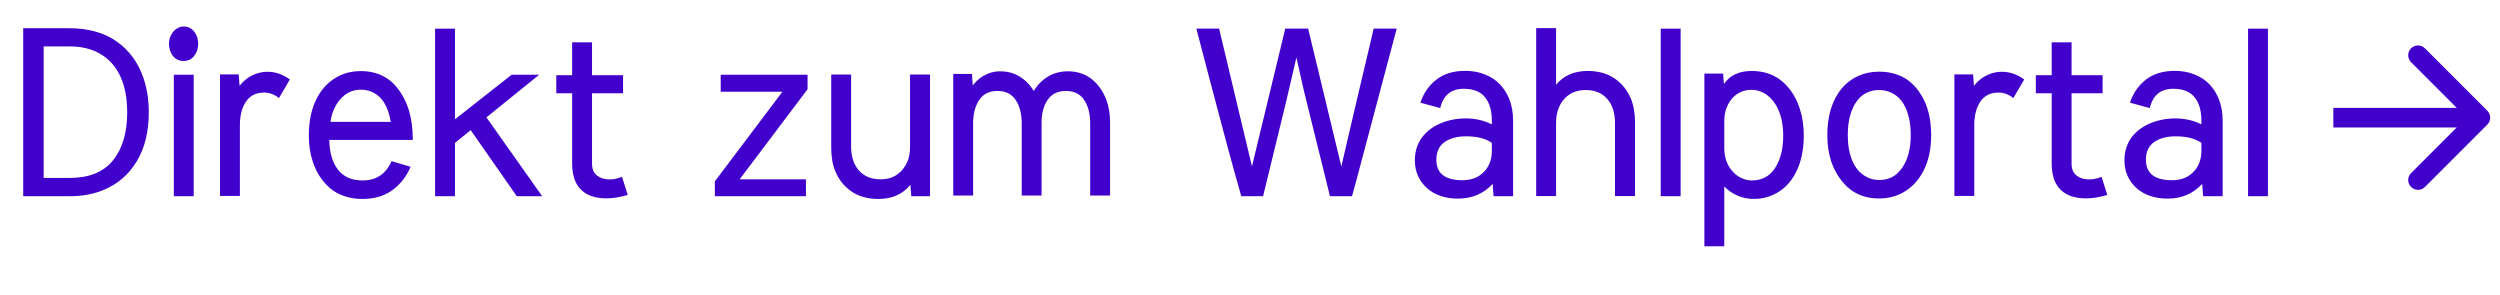
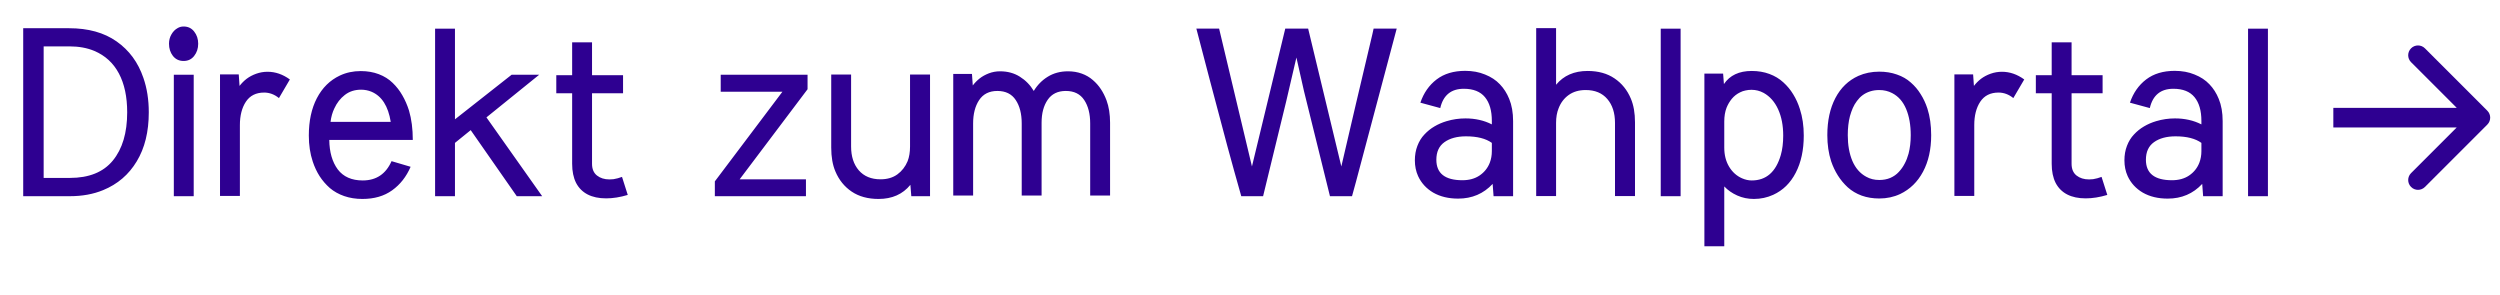
<svg xmlns="http://www.w3.org/2000/svg" width="85" height="10" viewBox="0 0 255 30" fill="none">
-   <path d="M7.125 18.148C9.078 18.148 10.539 17.559 11.508 16.379C12.484 15.191 12.973 13.551 12.973 11.457C12.973 9.871 12.691 8.551 12.129 7.496C11.566 6.434 10.734 5.668 9.633 5.199C8.898 4.887 8.043 4.73 7.066 4.73H4.453V18.148H7.125ZM2.367 20.012V2.879H7.043C9.004 2.879 10.621 3.328 11.895 4.227C13.176 5.125 14.086 6.363 14.625 7.941C14.992 8.996 15.176 10.168 15.176 11.457C15.176 13.441 14.766 15.109 13.945 16.461C13.133 17.812 11.992 18.789 10.523 19.391C9.523 19.805 8.391 20.012 7.125 20.012H2.367ZM19.805 5.703C19.539 6.047 19.18 6.219 18.727 6.219C18.273 6.219 17.91 6.047 17.637 5.703C17.371 5.359 17.238 4.945 17.238 4.461C17.238 4.109 17.32 3.793 17.484 3.512C17.648 3.223 17.859 3.008 18.117 2.867C18.297 2.758 18.5 2.703 18.727 2.703C19.18 2.703 19.539 2.875 19.805 3.219C20.078 3.562 20.215 3.977 20.215 4.461C20.215 4.945 20.078 5.359 19.805 5.703ZM19.758 20.012H17.73V7.625H19.758V20.012ZM28.453 10.004C27.992 9.629 27.488 9.441 26.941 9.441C26.113 9.441 25.492 9.754 25.078 10.379C24.672 10.996 24.469 11.789 24.469 12.758V19.988H22.441V7.59H24.352L24.434 8.762C24.645 8.488 24.887 8.246 25.16 8.035C25.441 7.824 25.766 7.652 26.133 7.52C26.508 7.387 26.895 7.32 27.293 7.32C28.09 7.32 28.848 7.582 29.566 8.105L28.453 10.004ZM41.883 17.012C41.445 18.027 40.816 18.828 39.996 19.414C39.184 20 38.172 20.293 36.961 20.293C36.289 20.293 35.672 20.195 35.109 20C34.547 19.805 34.059 19.531 33.645 19.18C33.238 18.82 32.891 18.418 32.602 17.973C32.312 17.52 32.078 17.02 31.898 16.473C31.633 15.676 31.5 14.793 31.5 13.824C31.5 12.34 31.773 11.07 32.32 10.016C32.875 8.953 33.656 8.184 34.664 7.707C35.312 7.402 36.023 7.25 36.797 7.25C37.469 7.25 38.082 7.355 38.637 7.566C39.191 7.777 39.664 8.074 40.055 8.457C40.445 8.832 40.773 9.254 41.039 9.723C41.312 10.191 41.539 10.711 41.719 11.281C41.977 12.156 42.105 13.152 42.105 14.27H33.586C33.602 15.52 33.891 16.523 34.453 17.281C35.023 18.031 35.871 18.406 36.996 18.406C38.379 18.406 39.359 17.75 39.938 16.438L41.883 17.012ZM39.855 12.43C39.598 10.828 38.945 9.805 37.898 9.359C37.562 9.219 37.207 9.148 36.832 9.148C36.184 9.148 35.629 9.328 35.168 9.688C34.715 10.039 34.359 10.496 34.102 11.059C33.906 11.465 33.777 11.922 33.715 12.43H39.855ZM46.406 14.574V20.012H44.379V2.926H46.406V12.172L52.184 7.625H54.996L49.617 11.973L55.301 20.012H52.711L48.012 13.273L46.406 14.574ZM61.828 20.234C61.086 20.234 60.457 20.102 59.941 19.836C59.426 19.57 59.031 19.176 58.758 18.652C58.492 18.121 58.359 17.473 58.359 16.707V9.512H56.742V7.672H58.359V4.32H60.387V7.672H63.551V9.512H60.387V16.707C60.387 17.238 60.555 17.637 60.891 17.902C61.227 18.168 61.652 18.301 62.168 18.301C62.301 18.301 62.438 18.293 62.578 18.277C62.727 18.254 62.871 18.223 63.012 18.184C63.16 18.145 63.305 18.098 63.445 18.043L64.031 19.883C63.25 20.117 62.516 20.234 61.828 20.234ZM73.512 9.359V7.625H82.371V9.102L75.445 18.289H82.207V20.012H72.914V18.5L79.805 9.359H73.512ZM92.859 18.852C92.078 19.812 90.996 20.293 89.613 20.293C88.527 20.293 87.613 20.043 86.871 19.543C86.129 19.043 85.574 18.355 85.207 17.48C84.926 16.816 84.785 16.008 84.785 15.055V7.602H86.812V14.949C86.812 15.957 87.074 16.766 87.598 17.375C88.129 17.984 88.867 18.289 89.812 18.289C90.5 18.289 91.074 18.121 91.535 17.785C91.996 17.449 92.344 17 92.578 16.438C92.742 16.016 92.824 15.52 92.824 14.949V7.602H94.863V20.012H92.953L92.859 18.852ZM99.223 8.715C99.434 8.441 99.668 8.203 99.926 8C100.184 7.797 100.492 7.625 100.852 7.484C101.219 7.344 101.602 7.273 102 7.273C102.773 7.273 103.449 7.457 104.027 7.824C104.613 8.191 105.086 8.676 105.445 9.277C105.812 8.668 106.289 8.184 106.875 7.824C107.469 7.457 108.156 7.273 108.938 7.273C109.445 7.273 109.914 7.352 110.344 7.508C110.773 7.664 111.148 7.883 111.469 8.164C111.789 8.438 112.062 8.746 112.289 9.09C112.516 9.434 112.707 9.812 112.863 10.227C113.105 10.883 113.227 11.645 113.227 12.512V19.941H111.199V12.594C111.199 11.609 110.996 10.812 110.59 10.203C110.184 9.586 109.559 9.277 108.715 9.277C107.895 9.277 107.277 9.578 106.863 10.18C106.449 10.781 106.242 11.559 106.242 12.512V19.941H104.215V12.594C104.215 11.609 104.012 10.812 103.605 10.203C103.199 9.586 102.574 9.277 101.73 9.277C100.902 9.277 100.281 9.59 99.867 10.215C99.461 10.832 99.258 11.625 99.258 12.594V19.941H97.231V7.543H99.141L99.223 8.715ZM124.348 2.914L127.699 16.977L131.098 2.914H133.43L136.816 16.977C137.77 12.859 138.82 8.383 139.969 3.547C140.023 3.305 140.07 3.094 140.109 2.914H142.465C142.293 3.539 140.906 8.754 138.305 18.559C138.172 19.059 138.039 19.543 137.906 20.012H135.656L133.008 9.301L132.234 5.867C131.914 7.281 131.566 8.773 131.191 10.344C130.816 11.906 130.391 13.652 129.914 15.582C129.445 17.504 129.086 18.98 128.836 20.012H126.609C126.125 18.309 125.648 16.594 125.18 14.867C124.719 13.141 124.133 10.934 123.422 8.246C122.719 5.551 122.254 3.773 122.027 2.914H124.348ZM149.309 9.055C148.012 9.055 147.211 9.711 146.906 11.023L144.879 10.473C145.215 9.48 145.766 8.691 146.531 8.105C147.297 7.52 148.27 7.227 149.449 7.227C150.199 7.227 150.875 7.352 151.477 7.602C152.086 7.844 152.59 8.176 152.988 8.598C153.387 9.012 153.703 9.508 153.938 10.086C154.203 10.727 154.336 11.484 154.336 12.359V20.012H152.344L152.25 18.758C151.32 19.758 150.148 20.258 148.734 20.258C147.75 20.258 146.902 20.055 146.191 19.648C145.488 19.234 144.973 18.672 144.645 17.961C144.426 17.477 144.316 16.941 144.316 16.355C144.316 15.816 144.402 15.324 144.574 14.879C144.746 14.426 144.984 14.039 145.289 13.719C145.594 13.391 145.934 13.117 146.309 12.898C146.691 12.672 147.105 12.492 147.551 12.359C148.176 12.172 148.816 12.078 149.473 12.078C150.473 12.078 151.371 12.281 152.168 12.688V12.336C152.168 11.289 151.934 10.48 151.465 9.91C150.996 9.34 150.277 9.055 149.309 9.055ZM149.531 13.906C148.617 13.906 147.883 14.105 147.328 14.504C146.781 14.895 146.508 15.492 146.508 16.297C146.508 17.688 147.395 18.383 149.168 18.383C149.855 18.383 150.438 18.223 150.914 17.902C151.398 17.574 151.746 17.141 151.957 16.602C152.098 16.234 152.168 15.84 152.168 15.418V14.574C151.551 14.129 150.672 13.906 149.531 13.906ZM158.719 8.645C159.492 7.707 160.562 7.238 161.93 7.238C163.023 7.238 163.941 7.492 164.684 8C165.426 8.5 165.98 9.188 166.348 10.062C166.629 10.727 166.77 11.531 166.77 12.477V20H164.73V12.535C164.73 11.52 164.469 10.707 163.945 10.098C163.422 9.488 162.688 9.184 161.742 9.184C161.055 9.184 160.477 9.352 160.008 9.688C159.539 10.023 159.195 10.477 158.977 11.047C158.805 11.469 158.719 11.965 158.719 12.535V20H156.691V2.867H158.719V8.645ZM169.395 20.012V2.926H171.422V20.012H169.395ZM178.898 20.293C178.289 20.293 177.723 20.176 177.199 19.941C176.676 19.707 176.234 19.398 175.875 19.016V25.121H173.848V7.508H175.758L175.84 8.574C176.441 7.684 177.387 7.238 178.676 7.238C179.332 7.238 179.934 7.34 180.48 7.543C181.027 7.746 181.5 8.031 181.898 8.398C182.297 8.758 182.633 9.164 182.906 9.617C183.188 10.07 183.414 10.57 183.586 11.117C183.852 11.93 183.984 12.832 183.984 13.824C183.984 15.301 183.711 16.566 183.164 17.621C182.625 18.668 181.859 19.418 180.867 19.871C180.25 20.152 179.594 20.293 178.898 20.293ZM175.875 15.055C175.875 15.805 176.039 16.453 176.367 17C176.695 17.547 177.133 17.941 177.68 18.184C178.016 18.332 178.348 18.406 178.676 18.406C180.152 18.406 181.141 17.543 181.641 15.816C181.805 15.246 181.887 14.582 181.887 13.824C181.887 12.801 181.715 11.91 181.371 11.152C181.027 10.395 180.535 9.836 179.895 9.477C179.504 9.266 179.09 9.16 178.652 9.16C178.434 9.16 178.227 9.184 178.031 9.23C177.836 9.27 177.656 9.332 177.492 9.418C177.328 9.496 177.176 9.59 177.035 9.699C176.895 9.809 176.766 9.934 176.648 10.074C176.539 10.207 176.438 10.352 176.344 10.508C176.258 10.656 176.18 10.816 176.109 10.988C175.953 11.395 175.875 11.863 175.875 12.395V15.055ZM196.98 13.789C196.98 15.234 196.703 16.477 196.148 17.516C195.594 18.555 194.816 19.312 193.816 19.789C193.168 20.094 192.457 20.246 191.684 20.246C191.035 20.246 190.438 20.148 189.891 19.953C189.344 19.75 188.871 19.469 188.473 19.109C188.082 18.75 187.746 18.348 187.465 17.902C187.184 17.457 186.953 16.969 186.773 16.438C186.516 15.641 186.387 14.758 186.387 13.789C186.387 12.312 186.66 11.051 187.207 10.004C187.754 8.957 188.535 8.203 189.551 7.742C190.199 7.453 190.91 7.309 191.684 7.309C192.34 7.309 192.941 7.406 193.488 7.602C194.035 7.789 194.504 8.059 194.895 8.41C195.293 8.754 195.629 9.148 195.902 9.594C196.184 10.031 196.414 10.523 196.594 11.07C196.852 11.867 196.98 12.773 196.98 13.789ZM194.895 13.789C194.895 12.75 194.738 11.859 194.426 11.117C194.113 10.367 193.641 9.828 193.008 9.5C192.609 9.289 192.168 9.184 191.684 9.184C191.348 9.184 191.035 9.23 190.746 9.324C190.457 9.418 190.203 9.547 189.984 9.711C189.773 9.867 189.582 10.062 189.41 10.297C189.238 10.523 189.098 10.762 188.988 11.012C188.879 11.262 188.781 11.539 188.695 11.844C188.547 12.414 188.473 13.062 188.473 13.789C188.473 14.797 188.629 15.672 188.941 16.414C189.262 17.156 189.734 17.695 190.359 18.031C190.75 18.25 191.191 18.359 191.684 18.359C192.098 18.359 192.473 18.289 192.809 18.148C193.152 18 193.441 17.797 193.676 17.539C193.918 17.281 194.117 17 194.273 16.695C194.438 16.391 194.57 16.051 194.672 15.676C194.82 15.113 194.895 14.484 194.895 13.789ZM205.359 10.004C204.898 9.629 204.395 9.441 203.848 9.441C203.02 9.441 202.398 9.754 201.984 10.379C201.578 10.996 201.375 11.789 201.375 12.758V19.988H199.348V7.59H201.258L201.34 8.762C201.551 8.488 201.793 8.246 202.066 8.035C202.348 7.824 202.672 7.652 203.039 7.52C203.414 7.387 203.801 7.32 204.199 7.32C204.996 7.32 205.754 7.582 206.473 8.105L205.359 10.004ZM212.742 20.234C212 20.234 211.371 20.102 210.855 19.836C210.34 19.57 209.945 19.176 209.672 18.652C209.406 18.121 209.273 17.473 209.273 16.707V9.512H207.656V7.672H209.273V4.32H211.301V7.672H214.465V9.512H211.301V16.707C211.301 17.238 211.469 17.637 211.805 17.902C212.141 18.168 212.566 18.301 213.082 18.301C213.215 18.301 213.352 18.293 213.492 18.277C213.641 18.254 213.785 18.223 213.926 18.184C214.074 18.145 214.219 18.098 214.359 18.043L214.945 19.883C214.164 20.117 213.43 20.234 212.742 20.234ZM221.684 9.055C220.387 9.055 219.586 9.711 219.281 11.023L217.254 10.473C217.59 9.48 218.141 8.691 218.906 8.105C219.672 7.52 220.645 7.227 221.824 7.227C222.574 7.227 223.25 7.352 223.852 7.602C224.461 7.844 224.965 8.176 225.363 8.598C225.762 9.012 226.078 9.508 226.312 10.086C226.578 10.727 226.711 11.484 226.711 12.359V20.012H224.719L224.625 18.758C223.695 19.758 222.523 20.258 221.109 20.258C220.125 20.258 219.277 20.055 218.566 19.648C217.863 19.234 217.348 18.672 217.02 17.961C216.801 17.477 216.691 16.941 216.691 16.355C216.691 15.816 216.777 15.324 216.949 14.879C217.121 14.426 217.359 14.039 217.664 13.719C217.969 13.391 218.309 13.117 218.684 12.898C219.066 12.672 219.48 12.492 219.926 12.359C220.551 12.172 221.191 12.078 221.848 12.078C222.848 12.078 223.746 12.281 224.543 12.688V12.336C224.543 11.289 224.309 10.48 223.84 9.91C223.371 9.34 222.652 9.055 221.684 9.055ZM221.906 13.906C220.992 13.906 220.258 14.105 219.703 14.504C219.156 14.895 218.883 15.492 218.883 16.297C218.883 17.688 219.77 18.383 221.543 18.383C222.23 18.383 222.812 18.223 223.289 17.902C223.773 17.574 224.121 17.141 224.332 16.602C224.473 16.234 224.543 15.84 224.543 15.418V14.574C223.926 14.129 223.047 13.906 221.906 13.906ZM229.301 20.012V2.926H231.328V20.012H229.301Z" fill="#4100CC" />
-   <path d="M253.707 12.707C254.098 12.317 254.098 11.683 253.707 11.293L247.343 4.929C246.953 4.538 246.319 4.538 245.929 4.929C245.538 5.319 245.538 5.953 245.929 6.343L251.586 12L245.929 17.657C245.538 18.047 245.538 18.68 245.929 19.071C246.319 19.462 246.953 19.462 247.343 19.071L253.707 12.707ZM238 13H253V11H238V13Z" fill="#4100CC" />
+   <path d="M7.125 18.148C9.078 18.148 10.539 17.559 11.508 16.379C12.484 15.191 12.973 13.551 12.973 11.457C12.973 9.871 12.691 8.551 12.129 7.496C11.566 6.434 10.734 5.668 9.633 5.199C8.898 4.887 8.043 4.73 7.066 4.73H4.453V18.148H7.125ZM2.367 20.012V2.879H7.043C9.004 2.879 10.621 3.328 11.895 4.227C13.176 5.125 14.086 6.363 14.625 7.941C14.992 8.996 15.176 10.168 15.176 11.457C15.176 13.441 14.766 15.109 13.945 16.461C13.133 17.812 11.992 18.789 10.523 19.391C9.523 19.805 8.391 20.012 7.125 20.012H2.367ZM19.805 5.703C19.539 6.047 19.18 6.219 18.727 6.219C18.273 6.219 17.91 6.047 17.637 5.703C17.371 5.359 17.238 4.945 17.238 4.461C17.238 4.109 17.32 3.793 17.484 3.512C17.648 3.223 17.859 3.008 18.117 2.867C18.297 2.758 18.5 2.703 18.727 2.703C19.18 2.703 19.539 2.875 19.805 3.219C20.078 3.562 20.215 3.977 20.215 4.461C20.215 4.945 20.078 5.359 19.805 5.703ZM19.758 20.012H17.73V7.625H19.758V20.012ZM28.453 10.004C27.992 9.629 27.488 9.441 26.941 9.441C26.113 9.441 25.492 9.754 25.078 10.379C24.672 10.996 24.469 11.789 24.469 12.758V19.988H22.441V7.59H24.352L24.434 8.762C24.645 8.488 24.887 8.246 25.16 8.035C25.441 7.824 25.766 7.652 26.133 7.52C26.508 7.387 26.895 7.32 27.293 7.32C28.09 7.32 28.848 7.582 29.566 8.105L28.453 10.004ZM41.883 17.012C41.445 18.027 40.816 18.828 39.996 19.414C39.184 20 38.172 20.293 36.961 20.293C36.289 20.293 35.672 20.195 35.109 20C34.547 19.805 34.059 19.531 33.645 19.18C33.238 18.82 32.891 18.418 32.602 17.973C32.312 17.52 32.078 17.02 31.898 16.473C31.633 15.676 31.5 14.793 31.5 13.824C31.5 12.34 31.773 11.07 32.32 10.016C32.875 8.953 33.656 8.184 34.664 7.707C35.312 7.402 36.023 7.25 36.797 7.25C37.469 7.25 38.082 7.355 38.637 7.566C39.191 7.777 39.664 8.074 40.055 8.457C40.445 8.832 40.773 9.254 41.039 9.723C41.312 10.191 41.539 10.711 41.719 11.281C41.977 12.156 42.105 13.152 42.105 14.27H33.586C33.602 15.52 33.891 16.523 34.453 17.281C35.023 18.031 35.871 18.406 36.996 18.406C38.379 18.406 39.359 17.75 39.938 16.438L41.883 17.012ZM39.855 12.43C39.598 10.828 38.945 9.805 37.898 9.359C37.562 9.219 37.207 9.148 36.832 9.148C36.184 9.148 35.629 9.328 35.168 9.688C34.715 10.039 34.359 10.496 34.102 11.059C33.906 11.465 33.777 11.922 33.715 12.43H39.855ZM46.406 14.574V20.012H44.379V2.926H46.406V12.172L52.184 7.625H54.996L49.617 11.973L55.301 20.012H52.711L48.012 13.273L46.406 14.574ZM61.828 20.234C61.086 20.234 60.457 20.102 59.941 19.836C59.426 19.57 59.031 19.176 58.758 18.652C58.492 18.121 58.359 17.473 58.359 16.707V9.512H56.742V7.672H58.359V4.32H60.387V7.672H63.551V9.512H60.387V16.707C60.387 17.238 60.555 17.637 60.891 17.902C61.227 18.168 61.652 18.301 62.168 18.301C62.301 18.301 62.438 18.293 62.578 18.277C62.727 18.254 62.871 18.223 63.012 18.184C63.16 18.145 63.305 18.098 63.445 18.043L64.031 19.883C63.25 20.117 62.516 20.234 61.828 20.234ZM73.512 9.359V7.625H82.371V9.102L75.445 18.289H82.207V20.012H72.914V18.5L79.805 9.359H73.512ZM92.859 18.852C92.078 19.812 90.996 20.293 89.613 20.293C88.527 20.293 87.613 20.043 86.871 19.543C86.129 19.043 85.574 18.355 85.207 17.48C84.926 16.816 84.785 16.008 84.785 15.055V7.602H86.812V14.949C86.812 15.957 87.074 16.766 87.598 17.375C88.129 17.984 88.867 18.289 89.812 18.289C90.5 18.289 91.074 18.121 91.535 17.785C91.996 17.449 92.344 17 92.578 16.438C92.742 16.016 92.824 15.52 92.824 14.949V7.602H94.863V20.012H92.953L92.859 18.852ZM99.223 8.715C99.434 8.441 99.668 8.203 99.926 8C100.184 7.797 100.492 7.625 100.852 7.484C101.219 7.344 101.602 7.273 102 7.273C102.773 7.273 103.449 7.457 104.027 7.824C104.613 8.191 105.086 8.676 105.445 9.277C105.812 8.668 106.289 8.184 106.875 7.824C107.469 7.457 108.156 7.273 108.938 7.273C109.445 7.273 109.914 7.352 110.344 7.508C110.773 7.664 111.148 7.883 111.469 8.164C111.789 8.438 112.062 8.746 112.289 9.09C112.516 9.434 112.707 9.812 112.863 10.227C113.105 10.883 113.227 11.645 113.227 12.512V19.941H111.199V12.594C111.199 11.609 110.996 10.812 110.59 10.203C110.184 9.586 109.559 9.277 108.715 9.277C107.895 9.277 107.277 9.578 106.863 10.18C106.449 10.781 106.242 11.559 106.242 12.512V19.941H104.215V12.594C104.215 11.609 104.012 10.812 103.605 10.203C103.199 9.586 102.574 9.277 101.73 9.277C100.902 9.277 100.281 9.59 99.867 10.215C99.461 10.832 99.258 11.625 99.258 12.594V19.941H97.231V7.543H99.141L99.223 8.715ZM124.348 2.914L127.699 16.977L131.098 2.914H133.43L136.816 16.977C137.77 12.859 138.82 8.383 139.969 3.547C140.023 3.305 140.07 3.094 140.109 2.914H142.465C142.293 3.539 140.906 8.754 138.305 18.559C138.172 19.059 138.039 19.543 137.906 20.012H135.656L133.008 9.301L132.234 5.867C131.914 7.281 131.566 8.773 131.191 10.344C130.816 11.906 130.391 13.652 129.914 15.582C129.445 17.504 129.086 18.98 128.836 20.012H126.609C126.125 18.309 125.648 16.594 125.18 14.867C124.719 13.141 124.133 10.934 123.422 8.246C122.719 5.551 122.254 3.773 122.027 2.914H124.348ZM149.309 9.055C148.012 9.055 147.211 9.711 146.906 11.023L144.879 10.473C145.215 9.48 145.766 8.691 146.531 8.105C147.297 7.52 148.27 7.227 149.449 7.227C150.199 7.227 150.875 7.352 151.477 7.602C152.086 7.844 152.59 8.176 152.988 8.598C153.387 9.012 153.703 9.508 153.938 10.086C154.203 10.727 154.336 11.484 154.336 12.359V20.012H152.344L152.25 18.758C151.32 19.758 150.148 20.258 148.734 20.258C147.75 20.258 146.902 20.055 146.191 19.648C145.488 19.234 144.973 18.672 144.645 17.961C144.426 17.477 144.316 16.941 144.316 16.355C144.316 15.816 144.402 15.324 144.574 14.879C144.746 14.426 144.984 14.039 145.289 13.719C145.594 13.391 145.934 13.117 146.309 12.898C146.691 12.672 147.105 12.492 147.551 12.359C148.176 12.172 148.816 12.078 149.473 12.078C150.473 12.078 151.371 12.281 152.168 12.688V12.336C152.168 11.289 151.934 10.48 151.465 9.91C150.996 9.34 150.277 9.055 149.309 9.055ZM149.531 13.906C148.617 13.906 147.883 14.105 147.328 14.504C146.781 14.895 146.508 15.492 146.508 16.297C146.508 17.688 147.395 18.383 149.168 18.383C149.855 18.383 150.438 18.223 150.914 17.902C151.398 17.574 151.746 17.141 151.957 16.602C152.098 16.234 152.168 15.84 152.168 15.418V14.574C151.551 14.129 150.672 13.906 149.531 13.906ZM158.719 8.645C159.492 7.707 160.562 7.238 161.93 7.238C163.023 7.238 163.941 7.492 164.684 8C165.426 8.5 165.98 9.188 166.348 10.062C166.629 10.727 166.77 11.531 166.77 12.477V20H164.73V12.535C164.73 11.52 164.469 10.707 163.945 10.098C163.422 9.488 162.688 9.184 161.742 9.184C161.055 9.184 160.477 9.352 160.008 9.688C159.539 10.023 159.195 10.477 158.977 11.047C158.805 11.469 158.719 11.965 158.719 12.535V20H156.691V2.867H158.719V8.645ZM169.395 20.012V2.926H171.422V20.012H169.395ZM178.898 20.293C178.289 20.293 177.723 20.176 177.199 19.941C176.676 19.707 176.234 19.398 175.875 19.016V25.121H173.848V7.508H175.758L175.84 8.574C176.441 7.684 177.387 7.238 178.676 7.238C179.332 7.238 179.934 7.34 180.48 7.543C181.027 7.746 181.5 8.031 181.898 8.398C182.297 8.758 182.633 9.164 182.906 9.617C183.188 10.07 183.414 10.57 183.586 11.117C183.852 11.93 183.984 12.832 183.984 13.824C183.984 15.301 183.711 16.566 183.164 17.621C182.625 18.668 181.859 19.418 180.867 19.871C180.25 20.152 179.594 20.293 178.898 20.293ZM175.875 15.055C175.875 15.805 176.039 16.453 176.367 17C176.695 17.547 177.133 17.941 177.68 18.184C178.016 18.332 178.348 18.406 178.676 18.406C180.152 18.406 181.141 17.543 181.641 15.816C181.805 15.246 181.887 14.582 181.887 13.824C181.887 12.801 181.715 11.91 181.371 11.152C181.027 10.395 180.535 9.836 179.895 9.477C179.504 9.266 179.09 9.16 178.652 9.16C178.434 9.16 178.227 9.184 178.031 9.23C177.836 9.27 177.656 9.332 177.492 9.418C177.328 9.496 177.176 9.59 177.035 9.699C176.895 9.809 176.766 9.934 176.648 10.074C176.539 10.207 176.438 10.352 176.344 10.508C176.258 10.656 176.18 10.816 176.109 10.988C175.953 11.395 175.875 11.863 175.875 12.395V15.055ZM196.98 13.789C196.98 15.234 196.703 16.477 196.148 17.516C195.594 18.555 194.816 19.312 193.816 19.789C193.168 20.094 192.457 20.246 191.684 20.246C191.035 20.246 190.438 20.148 189.891 19.953C189.344 19.75 188.871 19.469 188.473 19.109C188.082 18.75 187.746 18.348 187.465 17.902C187.184 17.457 186.953 16.969 186.773 16.438C186.516 15.641 186.387 14.758 186.387 13.789C186.387 12.312 186.66 11.051 187.207 10.004C187.754 8.957 188.535 8.203 189.551 7.742C190.199 7.453 190.91 7.309 191.684 7.309C192.34 7.309 192.941 7.406 193.488 7.602C194.035 7.789 194.504 8.059 194.895 8.41C195.293 8.754 195.629 9.148 195.902 9.594C196.184 10.031 196.414 10.523 196.594 11.07C196.852 11.867 196.98 12.773 196.98 13.789ZM194.895 13.789C194.895 12.75 194.738 11.859 194.426 11.117C194.113 10.367 193.641 9.828 193.008 9.5C192.609 9.289 192.168 9.184 191.684 9.184C191.348 9.184 191.035 9.23 190.746 9.324C190.457 9.418 190.203 9.547 189.984 9.711C189.773 9.867 189.582 10.062 189.41 10.297C189.238 10.523 189.098 10.762 188.988 11.012C188.879 11.262 188.781 11.539 188.695 11.844C188.547 12.414 188.473 13.062 188.473 13.789C188.473 14.797 188.629 15.672 188.941 16.414C189.262 17.156 189.734 17.695 190.359 18.031C190.75 18.25 191.191 18.359 191.684 18.359C192.098 18.359 192.473 18.289 192.809 18.148C193.152 18 193.441 17.797 193.676 17.539C193.918 17.281 194.117 17 194.273 16.695C194.438 16.391 194.57 16.051 194.672 15.676C194.82 15.113 194.895 14.484 194.895 13.789ZM205.359 10.004C204.898 9.629 204.395 9.441 203.848 9.441C203.02 9.441 202.398 9.754 201.984 10.379C201.578 10.996 201.375 11.789 201.375 12.758V19.988H199.348V7.59H201.258L201.34 8.762C201.551 8.488 201.793 8.246 202.066 8.035C202.348 7.824 202.672 7.652 203.039 7.52C203.414 7.387 203.801 7.32 204.199 7.32C204.996 7.32 205.754 7.582 206.473 8.105L205.359 10.004ZM212.742 20.234C212 20.234 211.371 20.102 210.855 19.836C210.34 19.57 209.945 19.176 209.672 18.652C209.406 18.121 209.273 17.473 209.273 16.707V9.512H207.656V7.672H209.273V4.32H211.301V7.672H214.465V9.512H211.301V16.707C211.301 17.238 211.469 17.637 211.805 17.902C212.141 18.168 212.566 18.301 213.082 18.301C213.215 18.301 213.352 18.293 213.492 18.277C213.641 18.254 213.785 18.223 213.926 18.184C214.074 18.145 214.219 18.098 214.359 18.043L214.945 19.883C214.164 20.117 213.43 20.234 212.742 20.234ZM221.684 9.055C220.387 9.055 219.586 9.711 219.281 11.023L217.254 10.473C217.59 9.48 218.141 8.691 218.906 8.105C219.672 7.52 220.645 7.227 221.824 7.227C222.574 7.227 223.25 7.352 223.852 7.602C224.461 7.844 224.965 8.176 225.363 8.598C225.762 9.012 226.078 9.508 226.312 10.086C226.578 10.727 226.711 11.484 226.711 12.359V20.012H224.719L224.625 18.758C223.695 19.758 222.523 20.258 221.109 20.258C220.125 20.258 219.277 20.055 218.566 19.648C217.863 19.234 217.348 18.672 217.02 17.961C216.801 17.477 216.691 16.941 216.691 16.355C216.691 15.816 216.777 15.324 216.949 14.879C217.121 14.426 217.359 14.039 217.664 13.719C217.969 13.391 218.309 13.117 218.684 12.898C219.066 12.672 219.48 12.492 219.926 12.359C220.551 12.172 221.191 12.078 221.848 12.078C222.848 12.078 223.746 12.281 224.543 12.688V12.336C224.543 11.289 224.309 10.48 223.84 9.91C223.371 9.34 222.652 9.055 221.684 9.055ZM221.906 13.906C220.992 13.906 220.258 14.105 219.703 14.504C219.156 14.895 218.883 15.492 218.883 16.297C218.883 17.688 219.77 18.383 221.543 18.383C222.23 18.383 222.812 18.223 223.289 17.902C223.773 17.574 224.121 17.141 224.332 16.602C224.473 16.234 224.543 15.84 224.543 15.418V14.574C223.926 14.129 223.047 13.906 221.906 13.906ZM229.301 20.012V2.926H231.328V20.012H229.301Z" fill="#2E0091" />
+   <path d="M253.707 12.707C254.098 12.317 254.098 11.683 253.707 11.293L247.343 4.929C246.953 4.538 246.319 4.538 245.929 4.929C245.538 5.319 245.538 5.953 245.929 6.343L251.586 12L245.929 17.657C245.538 18.047 245.538 18.68 245.929 19.071C246.319 19.462 246.953 19.462 247.343 19.071L253.707 12.707ZM238 13H253V11H238V13Z" fill="#2E0091" />
</svg>
